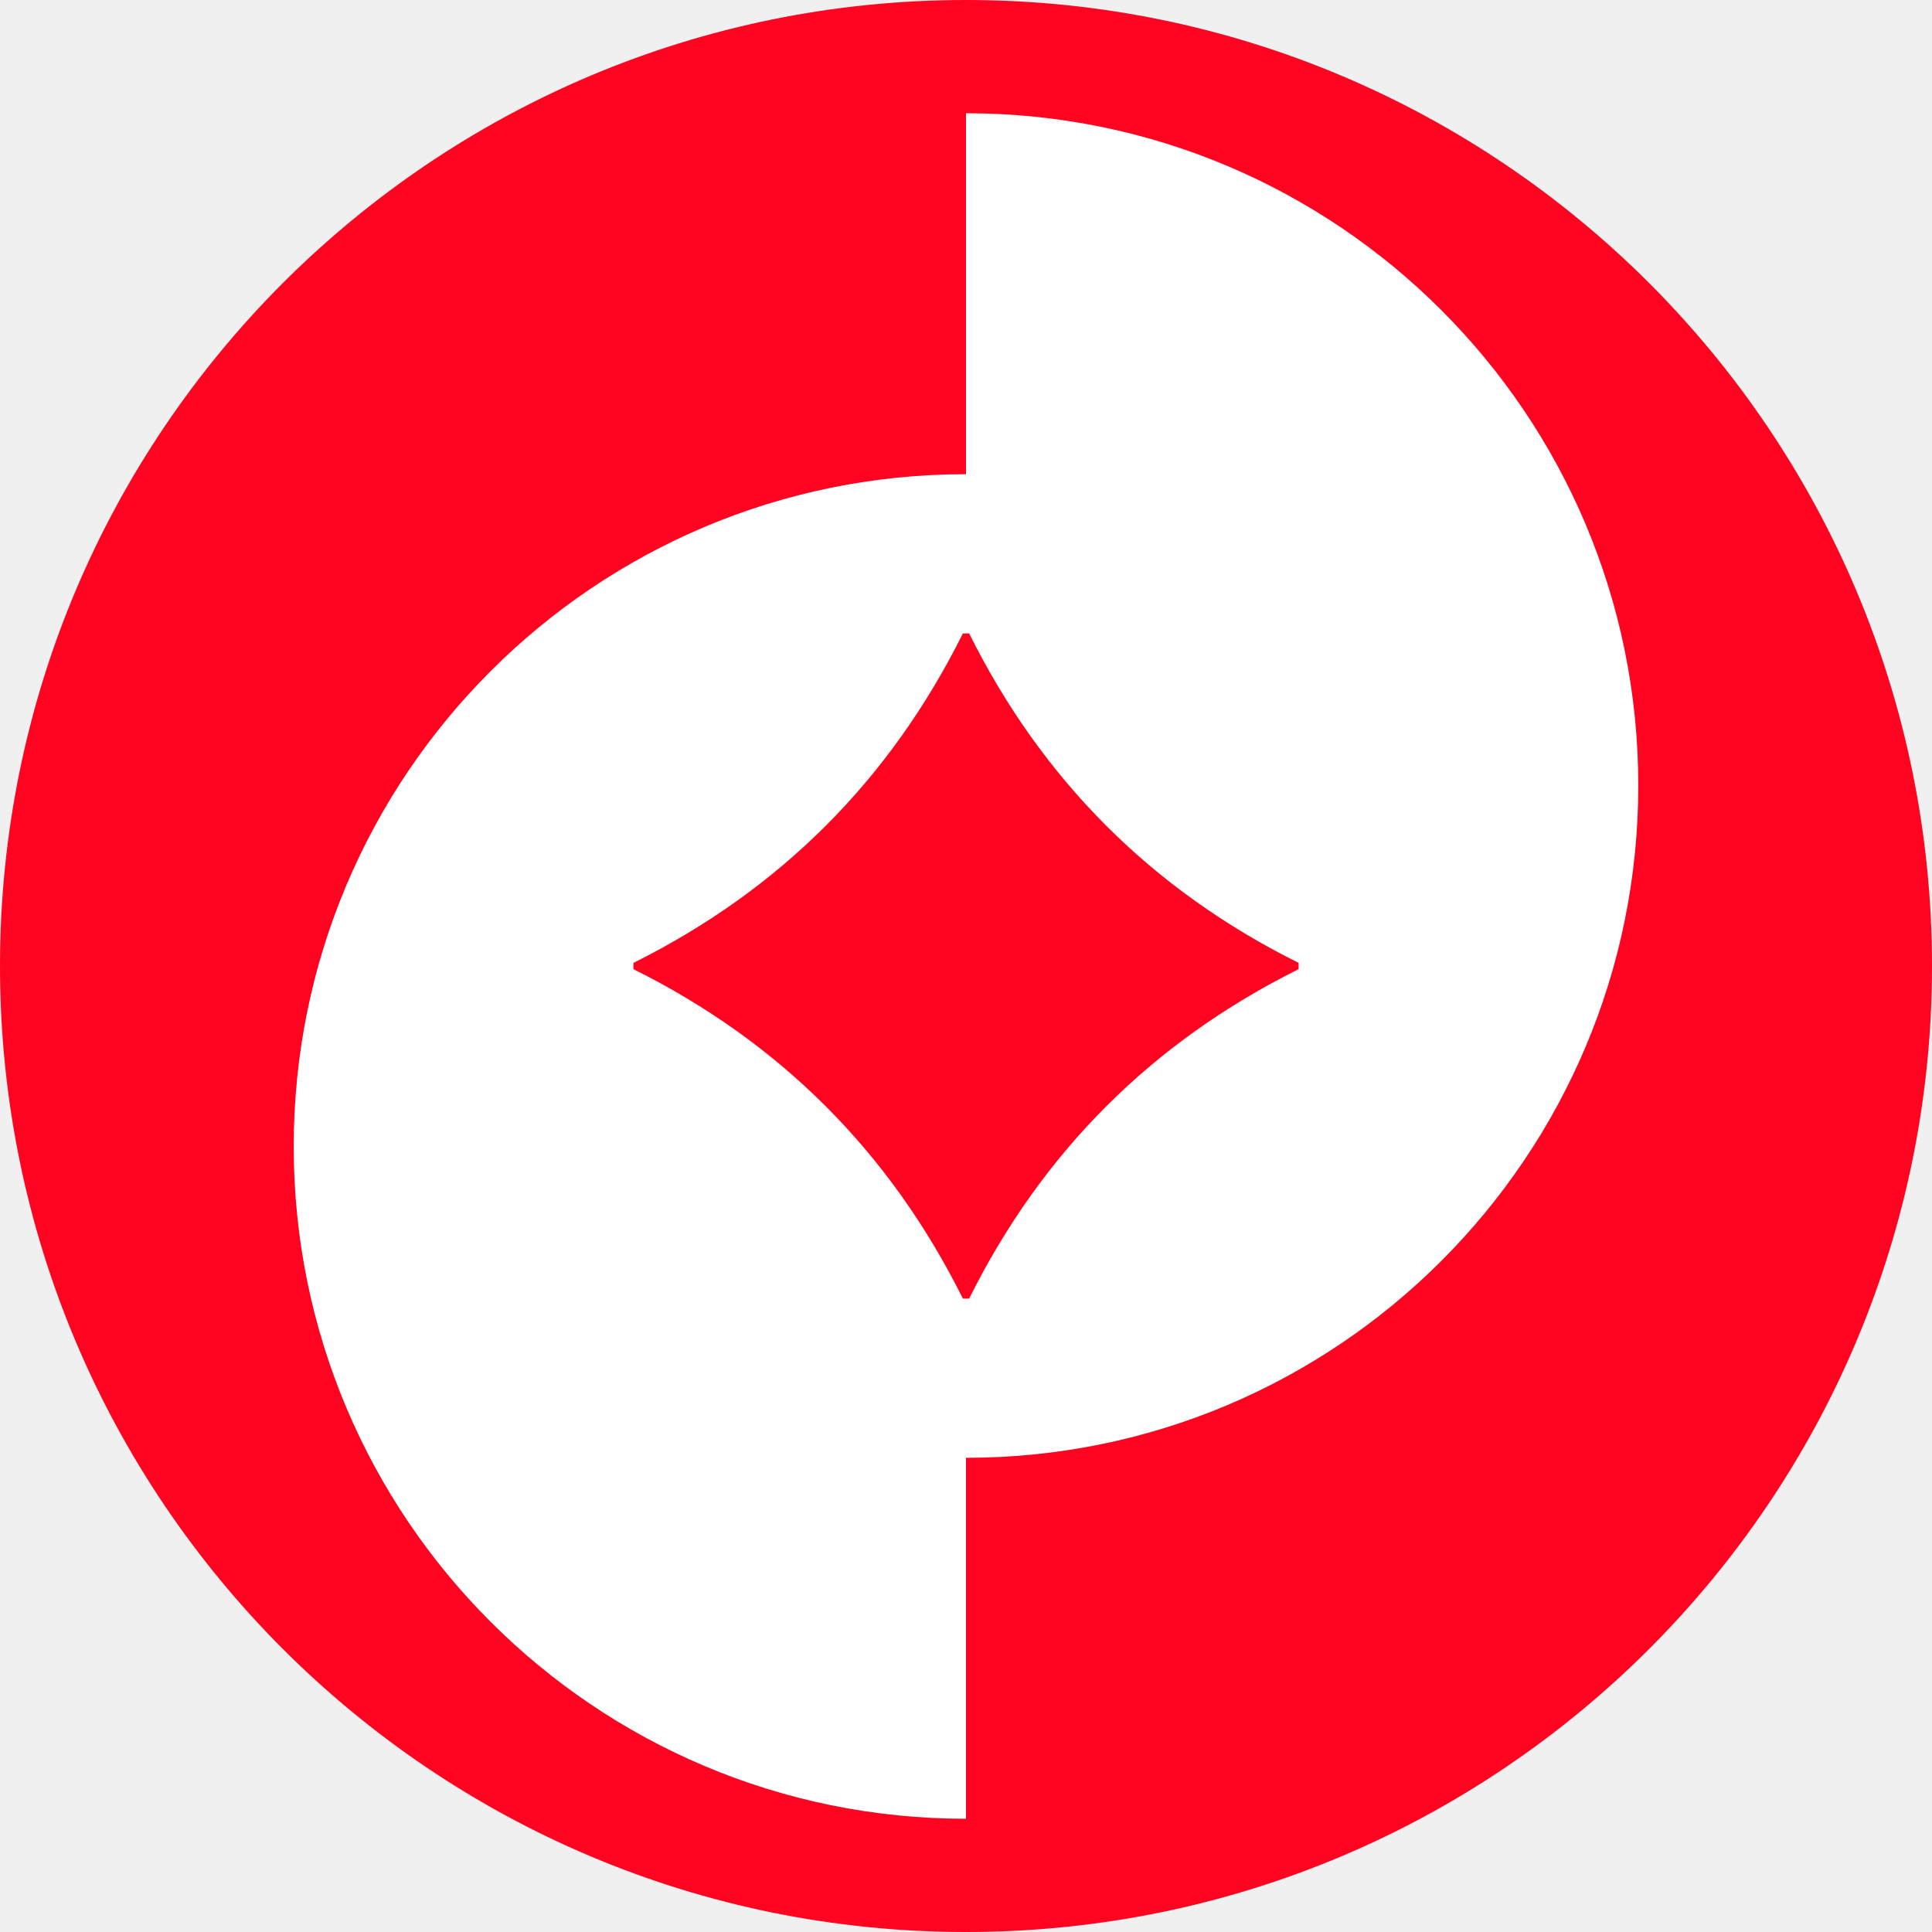
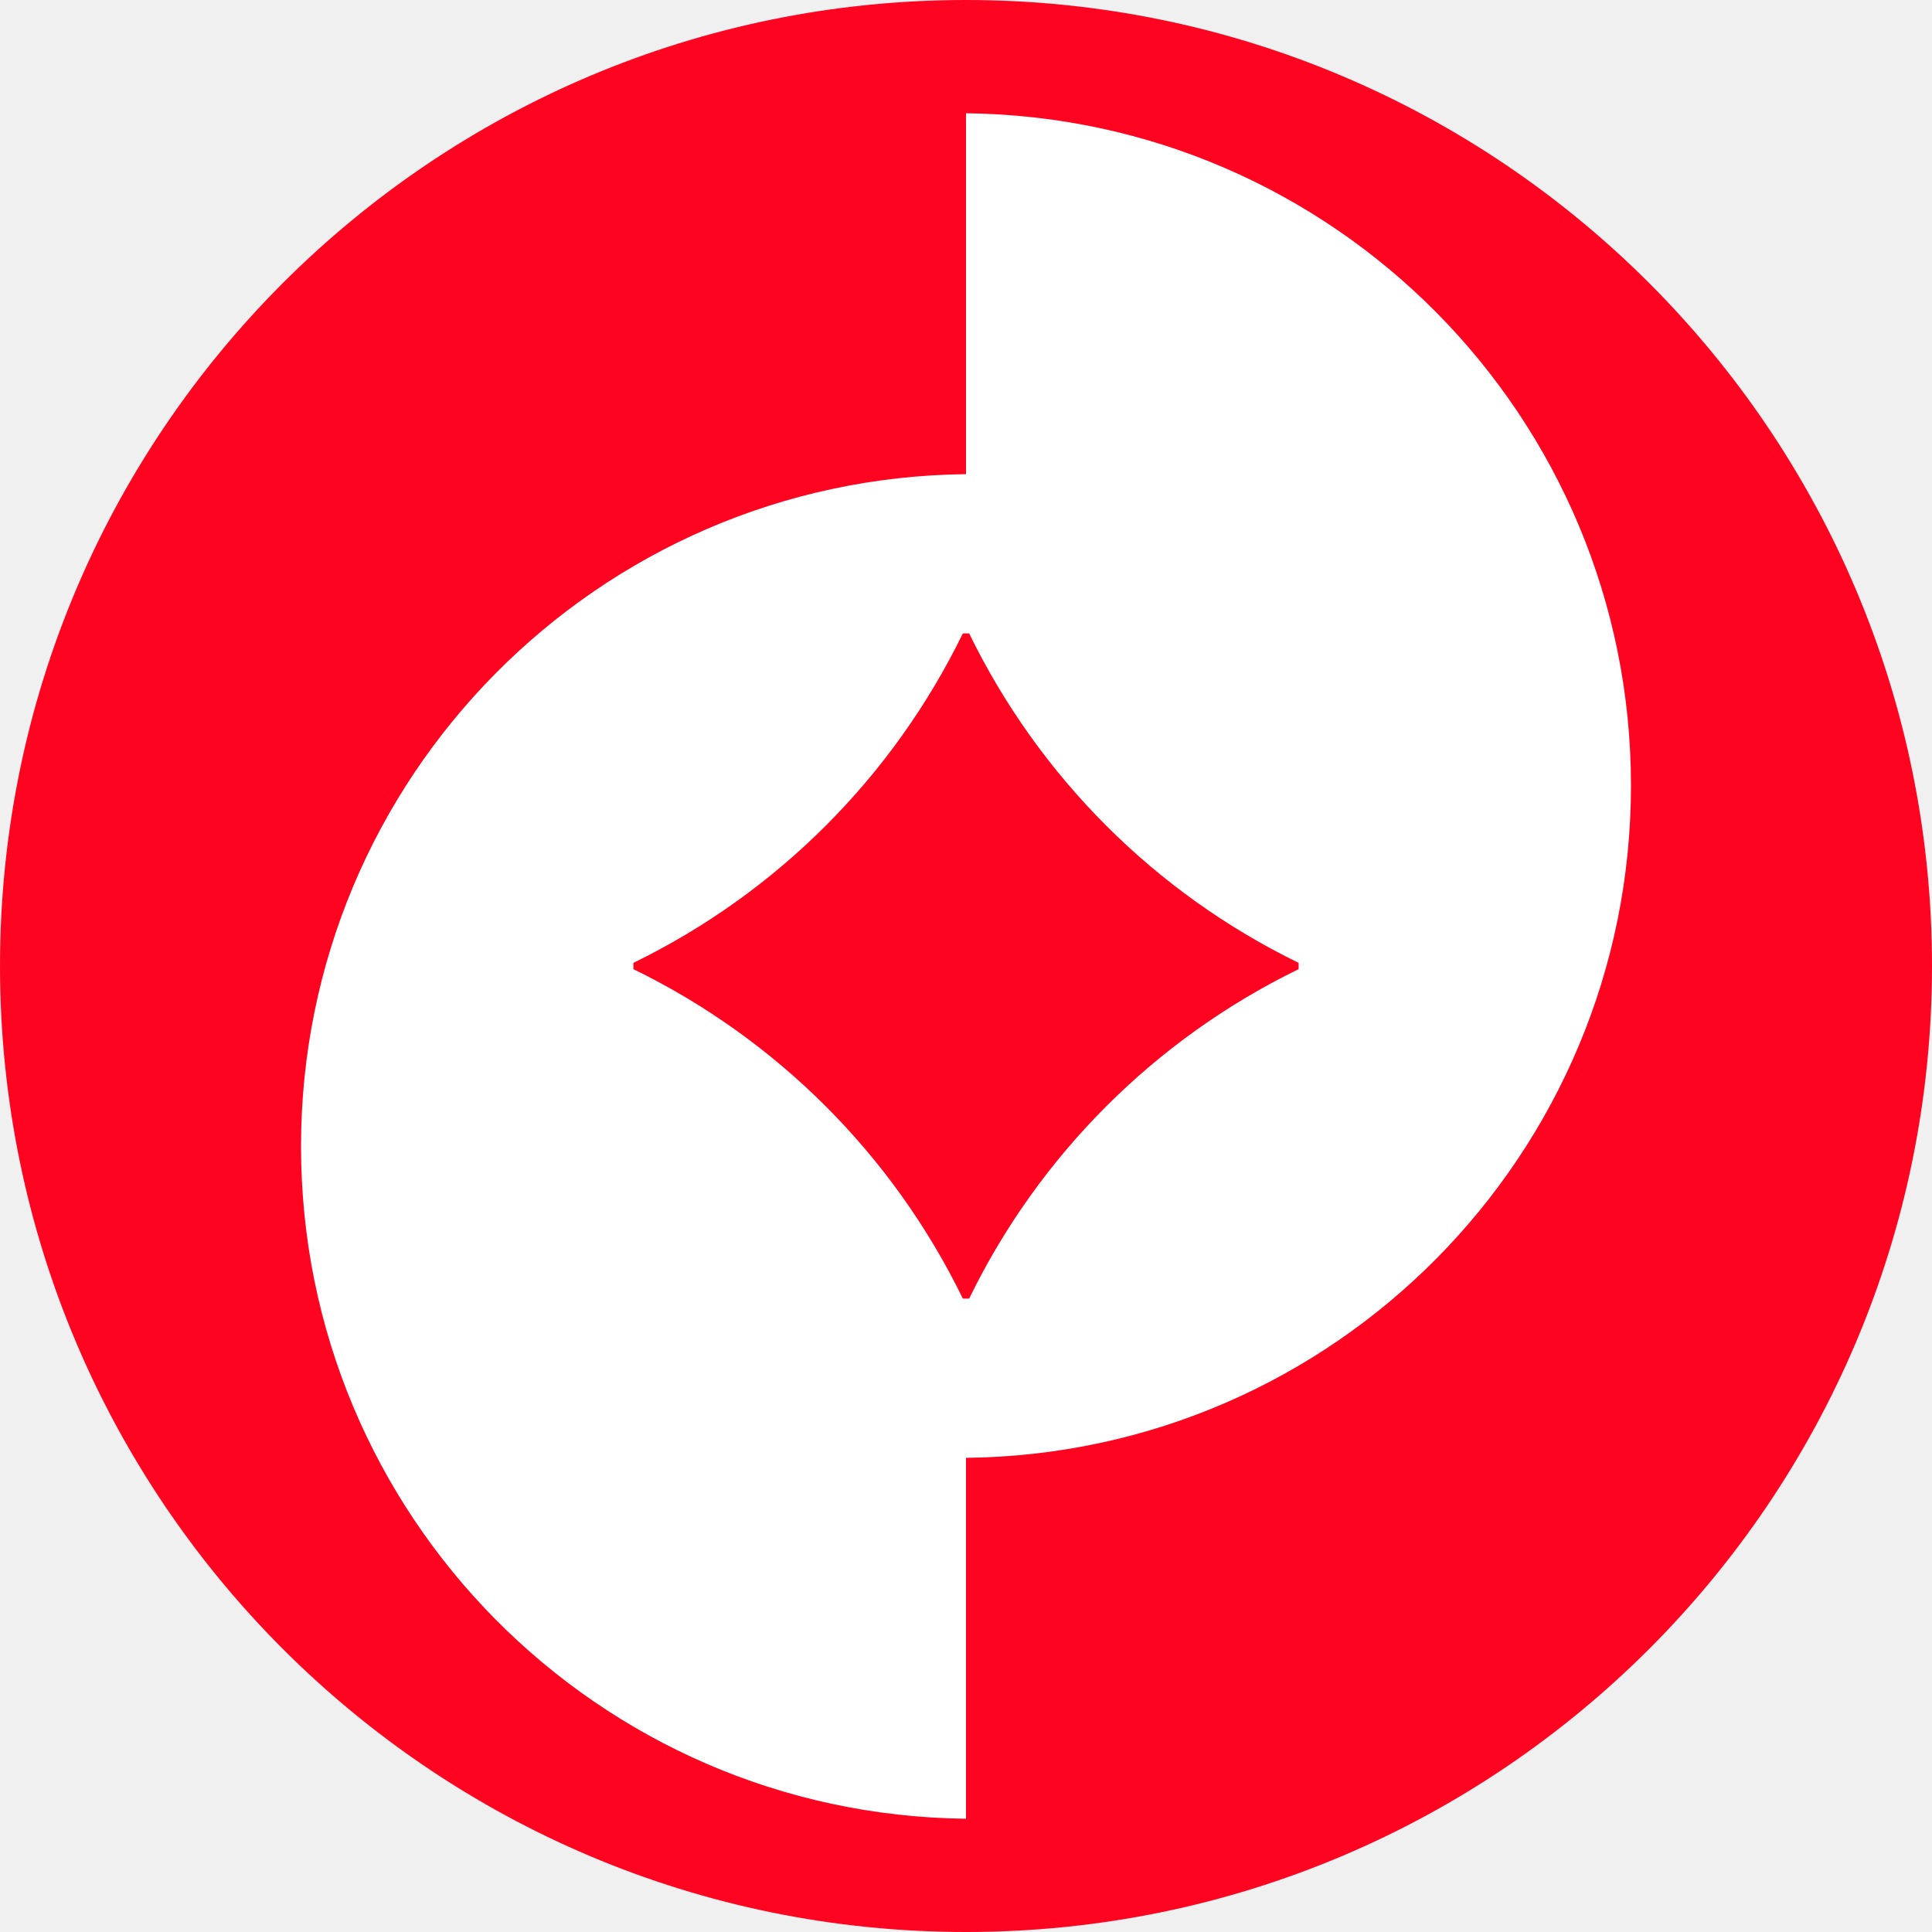
- <svg xmlns="http://www.w3.org/2000/svg" id="Icon" viewBox="0 0 48 48">
+ <svg xmlns="http://www.w3.org/2000/svg" width="24" height="24" fill="none" viewBox="0 0 24 24">
+   <g clip-path="url(#a)">
+     <path fill="#fff" d="M12 18.11v4.483A8.352 8.352 0 0 1 12 5.89V1.407a8.352 8.352 0 0 1 0 16.703" />
+     <path fill="#ff0420" d="M12 0C5.373 0 0 5.373 0 12s5.373 12 12 12 12-5.373 12-12S18.627 0 12 0m0 18.11v4.483A8.352 8.352 0 0 1 12 5.89V1.407a8.352 8.352 0 0 1 0 16.703m4.132-6.149v.078a8.88 8.88 0 0 0-4.093 4.093h-.078a8.88 8.88 0 0 0-4.093-4.093v-.078a8.88 8.88 0 0 0 4.093-4.093h.078a8.88 8.88 0 0 0 4.093 4.093" />
+   </g>
  <defs>
-     <style>
-       .cls-1 {
-         fill: #ff0420;
-       }
- 
-       .cls-2 {
-         fill: #fff;
-       }
-     </style>
+     <clipPath id="a">
+       <rect width="24" height="24" fill="#fff" rx="12" />
+     </clipPath>
  </defs>
-   <path class="cls-2" d="M24,36.22v8.967c-9.224,0-16.703-7.48-16.703-16.703,0-9.224,7.479-16.703,16.703-16.703V2.813c9.224,0,16.703,7.48,16.703,16.703,0,9.224-7.48,16.703-16.703,16.703Z" />
-   <path class="cls-1" d="M24.0 0C10.746 0,0,10.746,0,24s10.746,24,24,24,24-10.746,24-24S37.254 0,24.0 0ZM24,36.22v8.967c-9.224,0-16.703-7.48-16.703-16.703,0-9.224,7.479-16.703,16.703-16.703V2.813c9.224,0,16.703,7.48,16.703,16.703,0,9.224-7.48,16.703-16.703,16.703ZM32.264,23.923v.155c-3.643,1.815-6.372,4.543-8.186,8.186h-.155c-1.815-3.643-4.543-6.372-8.186-8.186v-.155c3.643-1.815,6.372-4.543,8.186-8.186h.155c1.814,3.643,4.543,6.372,8.186,8.186Z" />
</svg>
